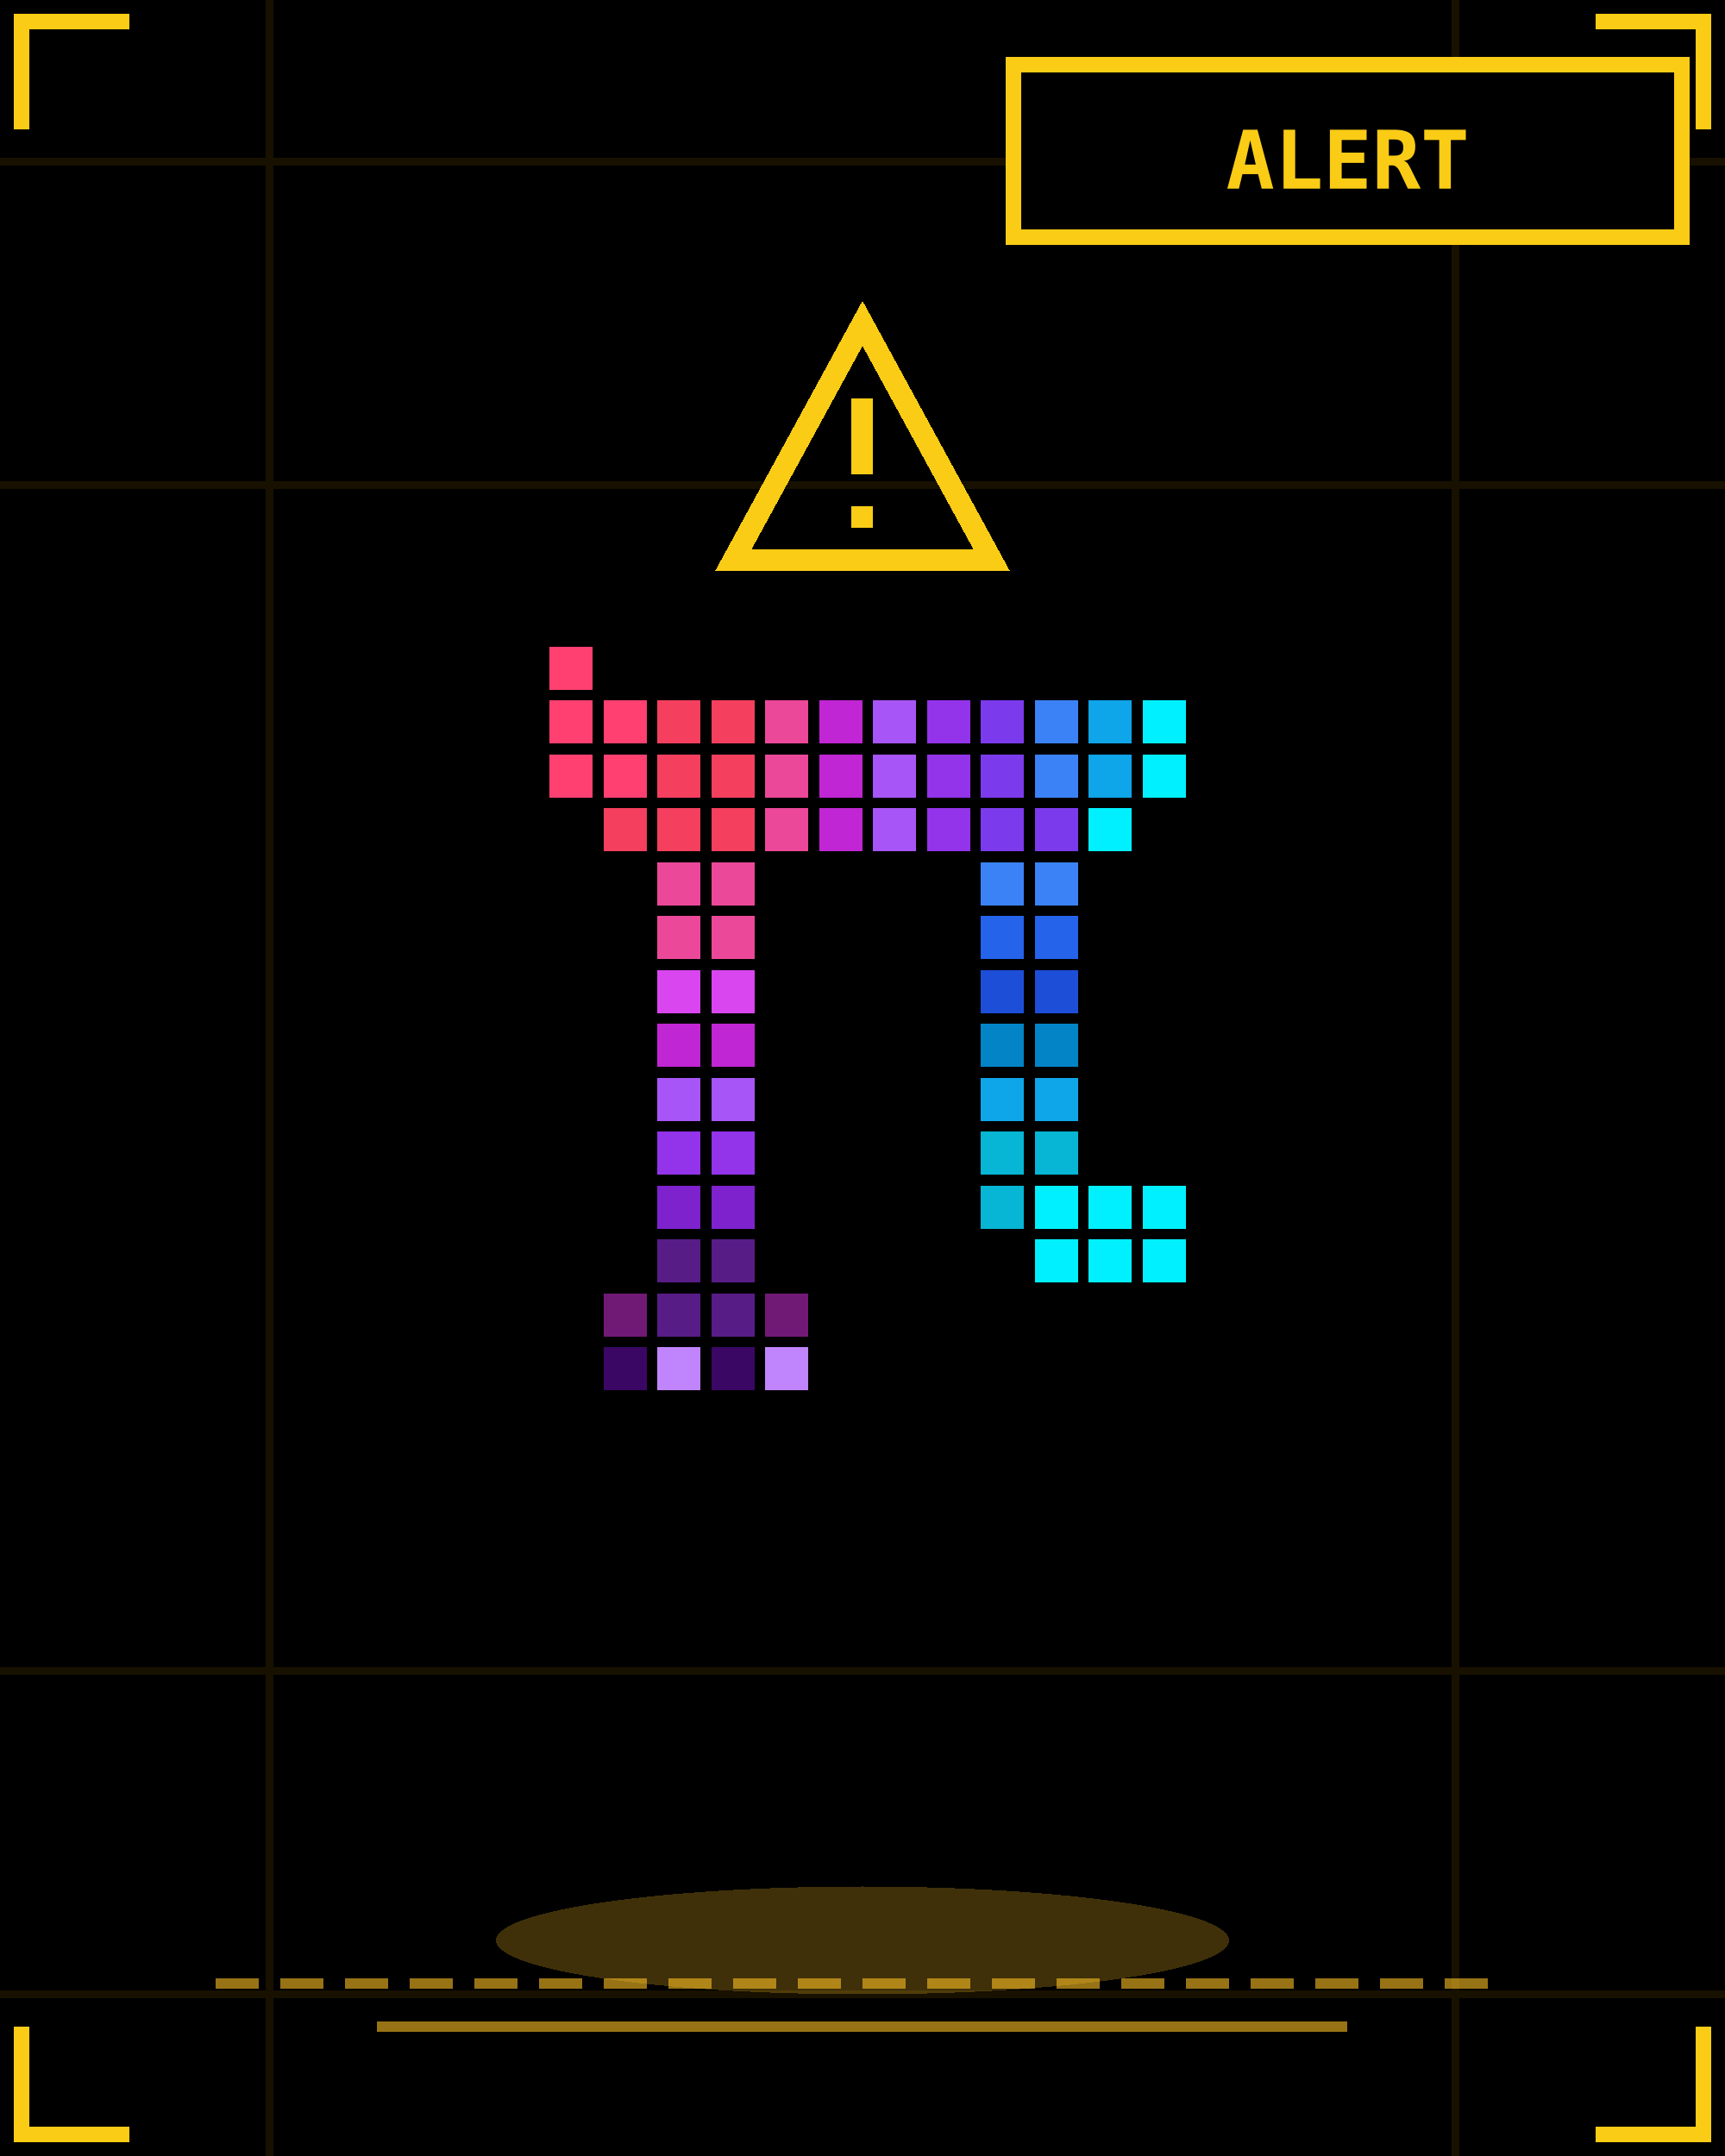
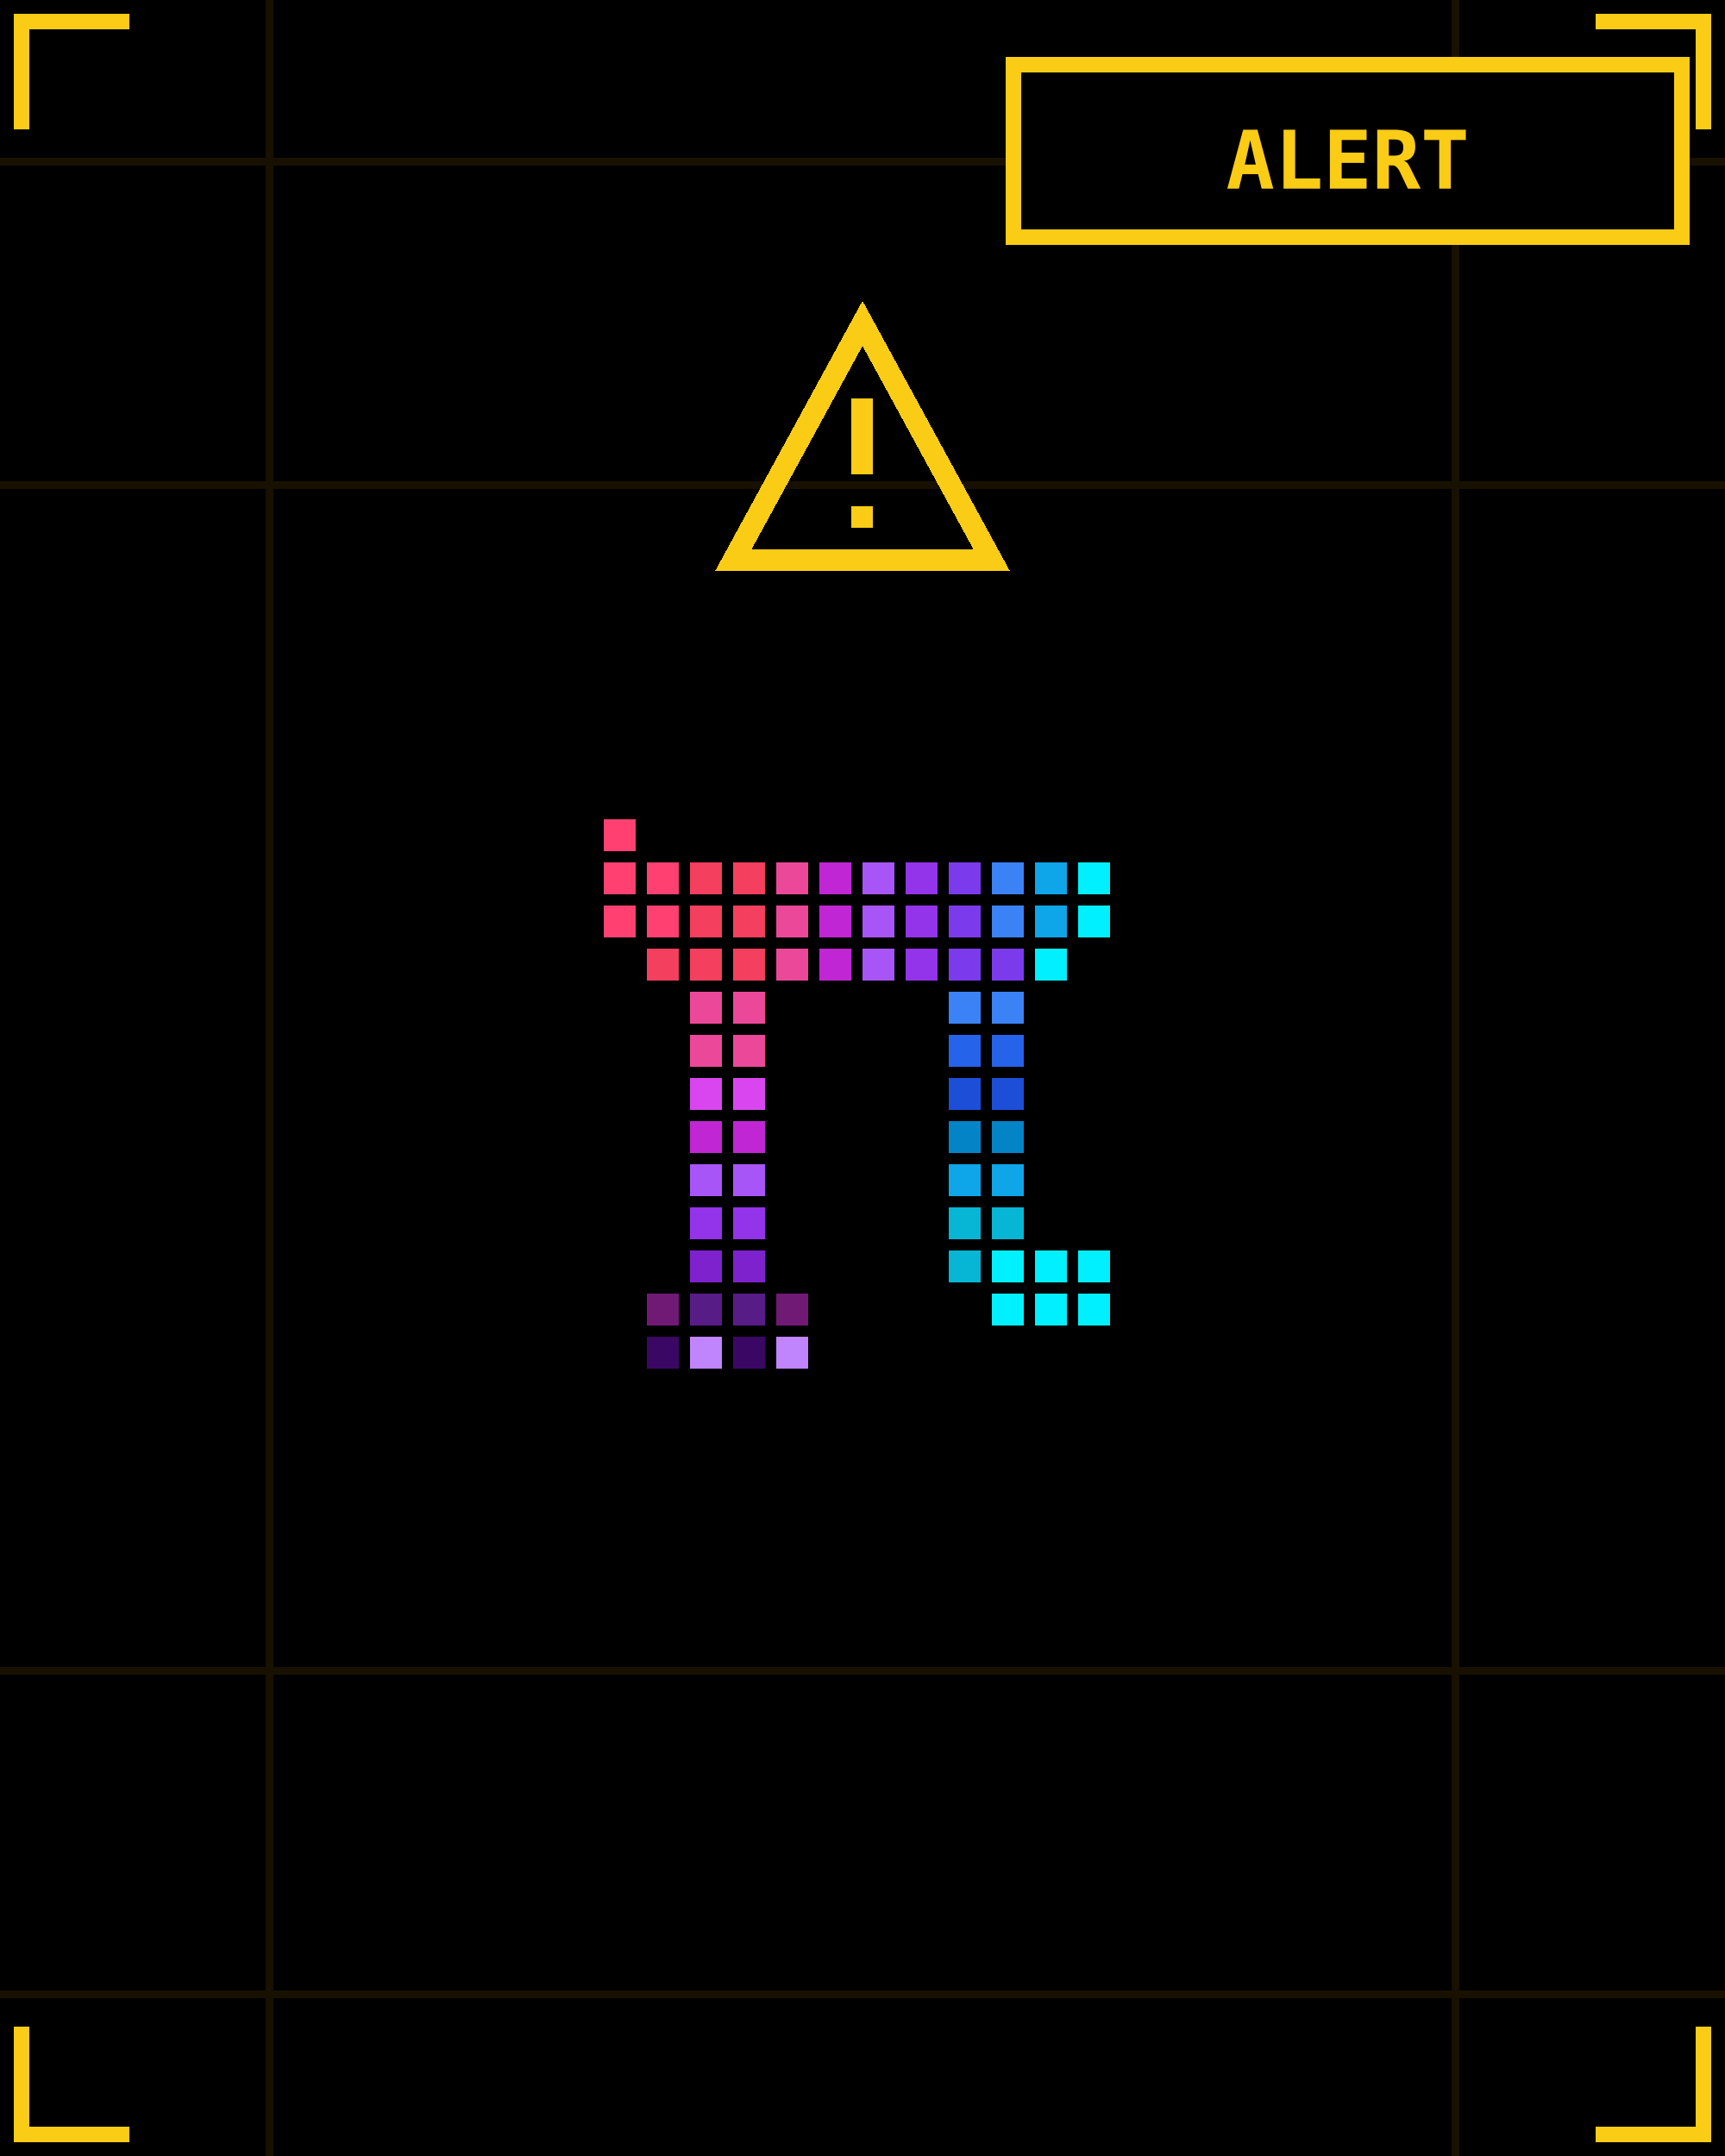
<svg xmlns="http://www.w3.org/2000/svg" viewBox="0 0 160 200" width="100%" height="100%" preserveAspectRatio="none" shape-rendering="crispEdges">
  <defs>
    <pattern id="piHalftone" x="0" y="0" width="4" height="4" patternUnits="userSpaceOnUse">
      <rect width="4" height="4" fill="#180b2c" />
      <rect x="0" y="0" width="2" height="2" fill="#c084fc" />
      <rect x="2" y="2" width="2" height="2" fill="#c084fc" />
    </pattern>
  </defs>
  <style>
    @keyframes alertStrobe { 0%, 100% { opacity: 0.2; } 50% { opacity: 1; } }
    @keyframes mascotTremble { 0%, 100% { transform: translateY(0px); } 50% { transform: translateY(-2px); } }

    .alert-flash { animation: alertStrobe 0.6s steps(2) infinite; }
    .mascot-alert { animation: mascotTremble 0.3s steps(2) infinite; transform-origin: 80px 100px; }
  </style>
  <rect width="160" height="200" fill="#000000" />
  <g stroke="#3b2b00" stroke-width="0.75" opacity="0.4">
    <line x1="0" y1="15" x2="160" y2="15" />
    <line x1="0" y1="45" x2="160" y2="45" />
    <line x1="0" y1="155" x2="160" y2="155" />
    <line x1="0" y1="185" x2="160" y2="185" />
    <line x1="25" y1="0" x2="25" y2="200" />
    <line x1="135" y1="0" x2="135" y2="200" />
  </g>
  <g stroke="#facc15" stroke-width="1.5" fill="none">
    <path d="M2,12 L2,2 L12,2" />
    <path d="M158,12 L158,2 L148,2" />
    <path d="M2,188 L2,198 L12,198" />
    <path d="M158,188 L158,198 L148,198" />
  </g>
  <g transform="translate(94, 6)">
    <rect width="62" height="16" fill="#000000" stroke="#facc15" stroke-width="1.5" />
    <text x="31" y="11.5" font-family="'Fira Code', monospace" font-size="7.5" font-weight="900" fill="#facc15" text-anchor="middle">ALERT</text>
  </g>
  <g class="alert-flash" transform="translate(68, 30)">
    <polygon points="12,0 24,22 0,22" fill="none" stroke="#facc15" stroke-width="2" />
    <rect x="11" y="7" width="2" height="7" fill="#facc15" />
    <rect x="11" y="17" width="2" height="2" fill="#facc15" />
  </g>
-   <g opacity="0.6" stroke="#fbbf24" stroke-width="1">
-     <line x1="20" y1="184" x2="140" y2="184" stroke-dasharray="4,2" />
-     <line x1="35" y1="188" x2="125" y2="188" />
-   </g>
-   <ellipse cx="80" cy="180" rx="34" ry="5" fill="#fbbf24" opacity="0.25" />
  <g class="mascot-alert">
-     <rect x="51" y="60" width="4" height="4" fill="#ff4071" />
-     <rect x="51" y="65" width="4" height="4" fill="#ff4071" />
-     <rect x="51" y="70" width="4" height="4" fill="#ff4071" />
-     <rect x="56" y="65" width="4" height="4" fill="#ff4071" />
-     <rect x="61" y="65" width="4" height="4" fill="#f43f5e" />
-     <rect x="66" y="65" width="4" height="4" fill="#f43f5e" />
-     <rect x="71" y="65" width="4" height="4" fill="#ec4899" />
-     <rect x="76" y="65" width="4" height="4" fill="#c026d3" />
-     <rect x="81" y="65" width="4" height="4" fill="#a855f7" />
-     <rect x="86" y="65" width="4" height="4" fill="#9333ea" />
-     <rect x="91" y="65" width="4" height="4" fill="#7c3aed" />
-     <rect x="96" y="65" width="4" height="4" fill="#3b82f6" />
-     <rect x="101" y="65" width="4" height="4" fill="#0ea5e9" />
-     <rect x="106" y="65" width="4" height="4" fill="#00f0ff" />
-     <rect x="106" y="70" width="4" height="4" fill="#00f0ff" />
-     <rect x="56" y="70" width="4" height="4" fill="#ff4071" />
-     <rect x="61" y="70" width="4" height="4" fill="#f43f5e" />
-     <rect x="66" y="70" width="4" height="4" fill="#f43f5e" />
-     <rect x="71" y="70" width="4" height="4" fill="#ec4899" />
-     <rect x="76" y="70" width="4" height="4" fill="#c026d3" />
-     <rect x="81" y="70" width="4" height="4" fill="#a855f7" />
-     <rect x="86" y="70" width="4" height="4" fill="#9333ea" />
-     <rect x="91" y="70" width="4" height="4" fill="#7c3aed" />
-     <rect x="96" y="70" width="4" height="4" fill="#3b82f6" />
-     <rect x="101" y="70" width="4" height="4" fill="#0ea5e9" />
-     <rect x="56" y="75" width="4" height="4" fill="#f43f5e" />
-     <rect x="71" y="75" width="4" height="4" fill="#ec4899" />
-     <rect x="76" y="75" width="4" height="4" fill="#c026d3" />
-     <rect x="81" y="75" width="4" height="4" fill="#a855f7" />
-     <rect x="86" y="75" width="4" height="4" fill="#9333ea" />
-     <rect x="101" y="75" width="4" height="4" fill="#00f0ff" />
-     <rect x="61" y="75" width="4" height="4" fill="#f43f5e" />
-     <rect x="66" y="75" width="4" height="4" fill="#f43f5e" />
-     <rect x="61" y="80" width="4" height="4" fill="#ec4899" />
-     <rect x="66" y="80" width="4" height="4" fill="#ec4899" />
-     <rect x="61" y="85" width="4" height="4" fill="#ec4899" />
-     <rect x="66" y="85" width="4" height="4" fill="#ec4899" />
-     <rect x="61" y="90" width="4" height="4" fill="#d946ef" />
-     <rect x="66" y="90" width="4" height="4" fill="#d946ef" />
-     <rect x="61" y="95" width="4" height="4" fill="#c026d3" />
-     <rect x="66" y="95" width="4" height="4" fill="#c026d3" />
-     <rect x="61" y="100" width="4" height="4" fill="#a855f7" />
-     <rect x="66" y="100" width="4" height="4" fill="#a855f7" />
-     <rect x="61" y="105" width="4" height="4" fill="#9333ea" />
-     <rect x="66" y="105" width="4" height="4" fill="#9333ea" />
-     <rect x="61" y="110" width="4" height="4" fill="#7e22ce" />
-     <rect x="66" y="110" width="4" height="4" fill="#7e22ce" />
-     <rect x="61" y="115" width="4" height="4" fill="#581c87" />
-     <rect x="66" y="115" width="4" height="4" fill="#581c87" />
-     <rect x="56" y="120" width="4" height="4" fill="#701a75" />
-     <rect x="61" y="120" width="4" height="4" fill="#581c87" />
-     <rect x="66" y="120" width="4" height="4" fill="#581c87" />
-     <rect x="71" y="120" width="4" height="4" fill="#701a75" />
-     <rect x="56" y="125" width="4" height="4" fill="#3b0764" />
-     <rect x="61" y="125" width="4" height="4" fill="#c084fc" />
-     <rect x="66" y="125" width="4" height="4" fill="#3b0764" />
-     <rect x="71" y="125" width="4" height="4" fill="#c084fc" />
-     <rect x="91" y="75" width="4" height="4" fill="#7c3aed" />
-     <rect x="96" y="75" width="4" height="4" fill="#7c3aed" />
-     <rect x="91" y="80" width="4" height="4" fill="#3b82f6" />
-     <rect x="96" y="80" width="4" height="4" fill="#3b82f6" />
-     <rect x="91" y="85" width="4" height="4" fill="#2563eb" />
-     <rect x="96" y="85" width="4" height="4" fill="#2563eb" />
-     <rect x="91" y="90" width="4" height="4" fill="#1d4ed8" />
-     <rect x="96" y="90" width="4" height="4" fill="#1d4ed8" />
-     <rect x="91" y="95" width="4" height="4" fill="#0284c7" />
-     <rect x="96" y="95" width="4" height="4" fill="#0284c7" />
-     <rect x="91" y="100" width="4" height="4" fill="#0ea5e9" />
-     <rect x="96" y="100" width="4" height="4" fill="#0ea5e9" />
-     <rect x="91" y="105" width="4" height="4" fill="#06b6d4" />
-     <rect x="96" y="105" width="4" height="4" fill="#06b6d4" />
-     <rect x="91" y="110" width="4" height="4" fill="#06b6d4" />
-     <rect x="96" y="110" width="4" height="4" fill="#00f0ff" />
-     <rect x="101" y="110" width="4" height="4" fill="#00f0ff" />
-     <rect x="96" y="115" width="4" height="4" fill="#00f0ff" />
-     <rect x="101" y="115" width="4" height="4" fill="#00f0ff" />
-     <rect x="106" y="115" width="4" height="4" fill="#00f0ff" />
-     <rect x="106" y="110" width="4" height="4" fill="#00f0ff" />
+     <rect x="56" y="76" width="3" height="3" fill="#ff4071" />
+     <rect x="56" y="80" width="3" height="3" fill="#ff4071" />
+     <rect x="56" y="84" width="3" height="3" fill="#ff4071" />
+     <rect x="60" y="80" width="3" height="3" fill="#ff4071" />
+     <rect x="64" y="80" width="3" height="3" fill="#f43f5e" />
+     <rect x="68" y="80" width="3" height="3" fill="#f43f5e" />
+     <rect x="72" y="80" width="3" height="3" fill="#ec4899" />
+     <rect x="76" y="80" width="3" height="3" fill="#c026d3" />
+     <rect x="80" y="80" width="3" height="3" fill="#a855f7" />
+     <rect x="84" y="80" width="3" height="3" fill="#9333ea" />
+     <rect x="88" y="80" width="3" height="3" fill="#7c3aed" />
+     <rect x="92" y="80" width="3" height="3" fill="#3b82f6" />
+     <rect x="96" y="80" width="3" height="3" fill="#0ea5e9" />
+     <rect x="100" y="80" width="3" height="3" fill="#00f0ff" />
+     <rect x="100" y="84" width="3" height="3" fill="#00f0ff" />
+     <rect x="60" y="84" width="3" height="3" fill="#ff4071" />
+     <rect x="64" y="84" width="3" height="3" fill="#f43f5e" />
+     <rect x="68" y="84" width="3" height="3" fill="#f43f5e" />
+     <rect x="72" y="84" width="3" height="3" fill="#ec4899" />
+     <rect x="76" y="84" width="3" height="3" fill="#c026d3" />
+     <rect x="80" y="84" width="3" height="3" fill="#a855f7" />
+     <rect x="84" y="84" width="3" height="3" fill="#9333ea" />
+     <rect x="88" y="84" width="3" height="3" fill="#7c3aed" />
+     <rect x="92" y="84" width="3" height="3" fill="#3b82f6" />
+     <rect x="96" y="84" width="3" height="3" fill="#0ea5e9" />
+     <rect x="60" y="88" width="3" height="3" fill="#f43f5e" />
+     <rect x="72" y="88" width="3" height="3" fill="#ec4899" />
+     <rect x="76" y="88" width="3" height="3" fill="#c026d3" />
+     <rect x="80" y="88" width="3" height="3" fill="#a855f7" />
+     <rect x="84" y="88" width="3" height="3" fill="#9333ea" />
+     <rect x="96" y="88" width="3" height="3" fill="#00f0ff" />
+     <rect x="64" y="88" width="3" height="3" fill="#f43f5e" />
+     <rect x="68" y="88" width="3" height="3" fill="#f43f5e" />
+     <rect x="64" y="92" width="3" height="3" fill="#ec4899" />
+     <rect x="68" y="92" width="3" height="3" fill="#ec4899" />
+     <rect x="64" y="96" width="3" height="3" fill="#ec4899" />
+     <rect x="68" y="96" width="3" height="3" fill="#ec4899" />
+     <rect x="64" y="100" width="3" height="3" fill="#d946ef" />
+     <rect x="68" y="100" width="3" height="3" fill="#d946ef" />
+     <rect x="64" y="104" width="3" height="3" fill="#c026d3" />
+     <rect x="68" y="104" width="3" height="3" fill="#c026d3" />
+     <rect x="64" y="108" width="3" height="3" fill="#a855f7" />
+     <rect x="68" y="108" width="3" height="3" fill="#a855f7" />
+     <rect x="64" y="112" width="3" height="3" fill="#9333ea" />
+     <rect x="68" y="112" width="3" height="3" fill="#9333ea" />
+     <rect x="64" y="116" width="3" height="3" fill="#7e22ce" />
+     <rect x="68" y="116" width="3" height="3" fill="#7e22ce" />
+     <rect x="60" y="120" width="3" height="3" fill="#701a75" />
+     <rect x="64" y="120" width="3" height="3" fill="#581c87" />
+     <rect x="68" y="120" width="3" height="3" fill="#581c87" />
+     <rect x="72" y="120" width="3" height="3" fill="#701a75" />
+     <rect x="60" y="124" width="3" height="3" fill="#3b0764" />
+     <rect x="64" y="124" width="3" height="3" fill="#c084fc" />
+     <rect x="68" y="124" width="3" height="3" fill="#3b0764" />
+     <rect x="72" y="124" width="3" height="3" fill="#c084fc" />
+     <rect x="88" y="88" width="3" height="3" fill="#7c3aed" />
+     <rect x="92" y="88" width="3" height="3" fill="#7c3aed" />
+     <rect x="88" y="92" width="3" height="3" fill="#3b82f6" />
+     <rect x="92" y="92" width="3" height="3" fill="#3b82f6" />
+     <rect x="88" y="96" width="3" height="3" fill="#2563eb" />
+     <rect x="92" y="96" width="3" height="3" fill="#2563eb" />
+     <rect x="88" y="100" width="3" height="3" fill="#1d4ed8" />
+     <rect x="92" y="100" width="3" height="3" fill="#1d4ed8" />
+     <rect x="88" y="104" width="3" height="3" fill="#0284c7" />
+     <rect x="92" y="104" width="3" height="3" fill="#0284c7" />
+     <rect x="88" y="108" width="3" height="3" fill="#0ea5e9" />
+     <rect x="92" y="108" width="3" height="3" fill="#0ea5e9" />
+     <rect x="88" y="112" width="3" height="3" fill="#06b6d4" />
+     <rect x="92" y="112" width="3" height="3" fill="#06b6d4" />
+     <rect x="88" y="116" width="3" height="3" fill="#06b6d4" />
+     <rect x="92" y="116" width="3" height="3" fill="#00f0ff" />
+     <rect x="96" y="116" width="3" height="3" fill="#00f0ff" />
+     <rect x="92" y="120" width="3" height="3" fill="#00f0ff" />
+     <rect x="96" y="120" width="3" height="3" fill="#00f0ff" />
+     <rect x="100" y="120" width="3" height="3" fill="#00f0ff" />
+     <rect x="100" y="116" width="3" height="3" fill="#00f0ff" />
  </g>
</svg>
